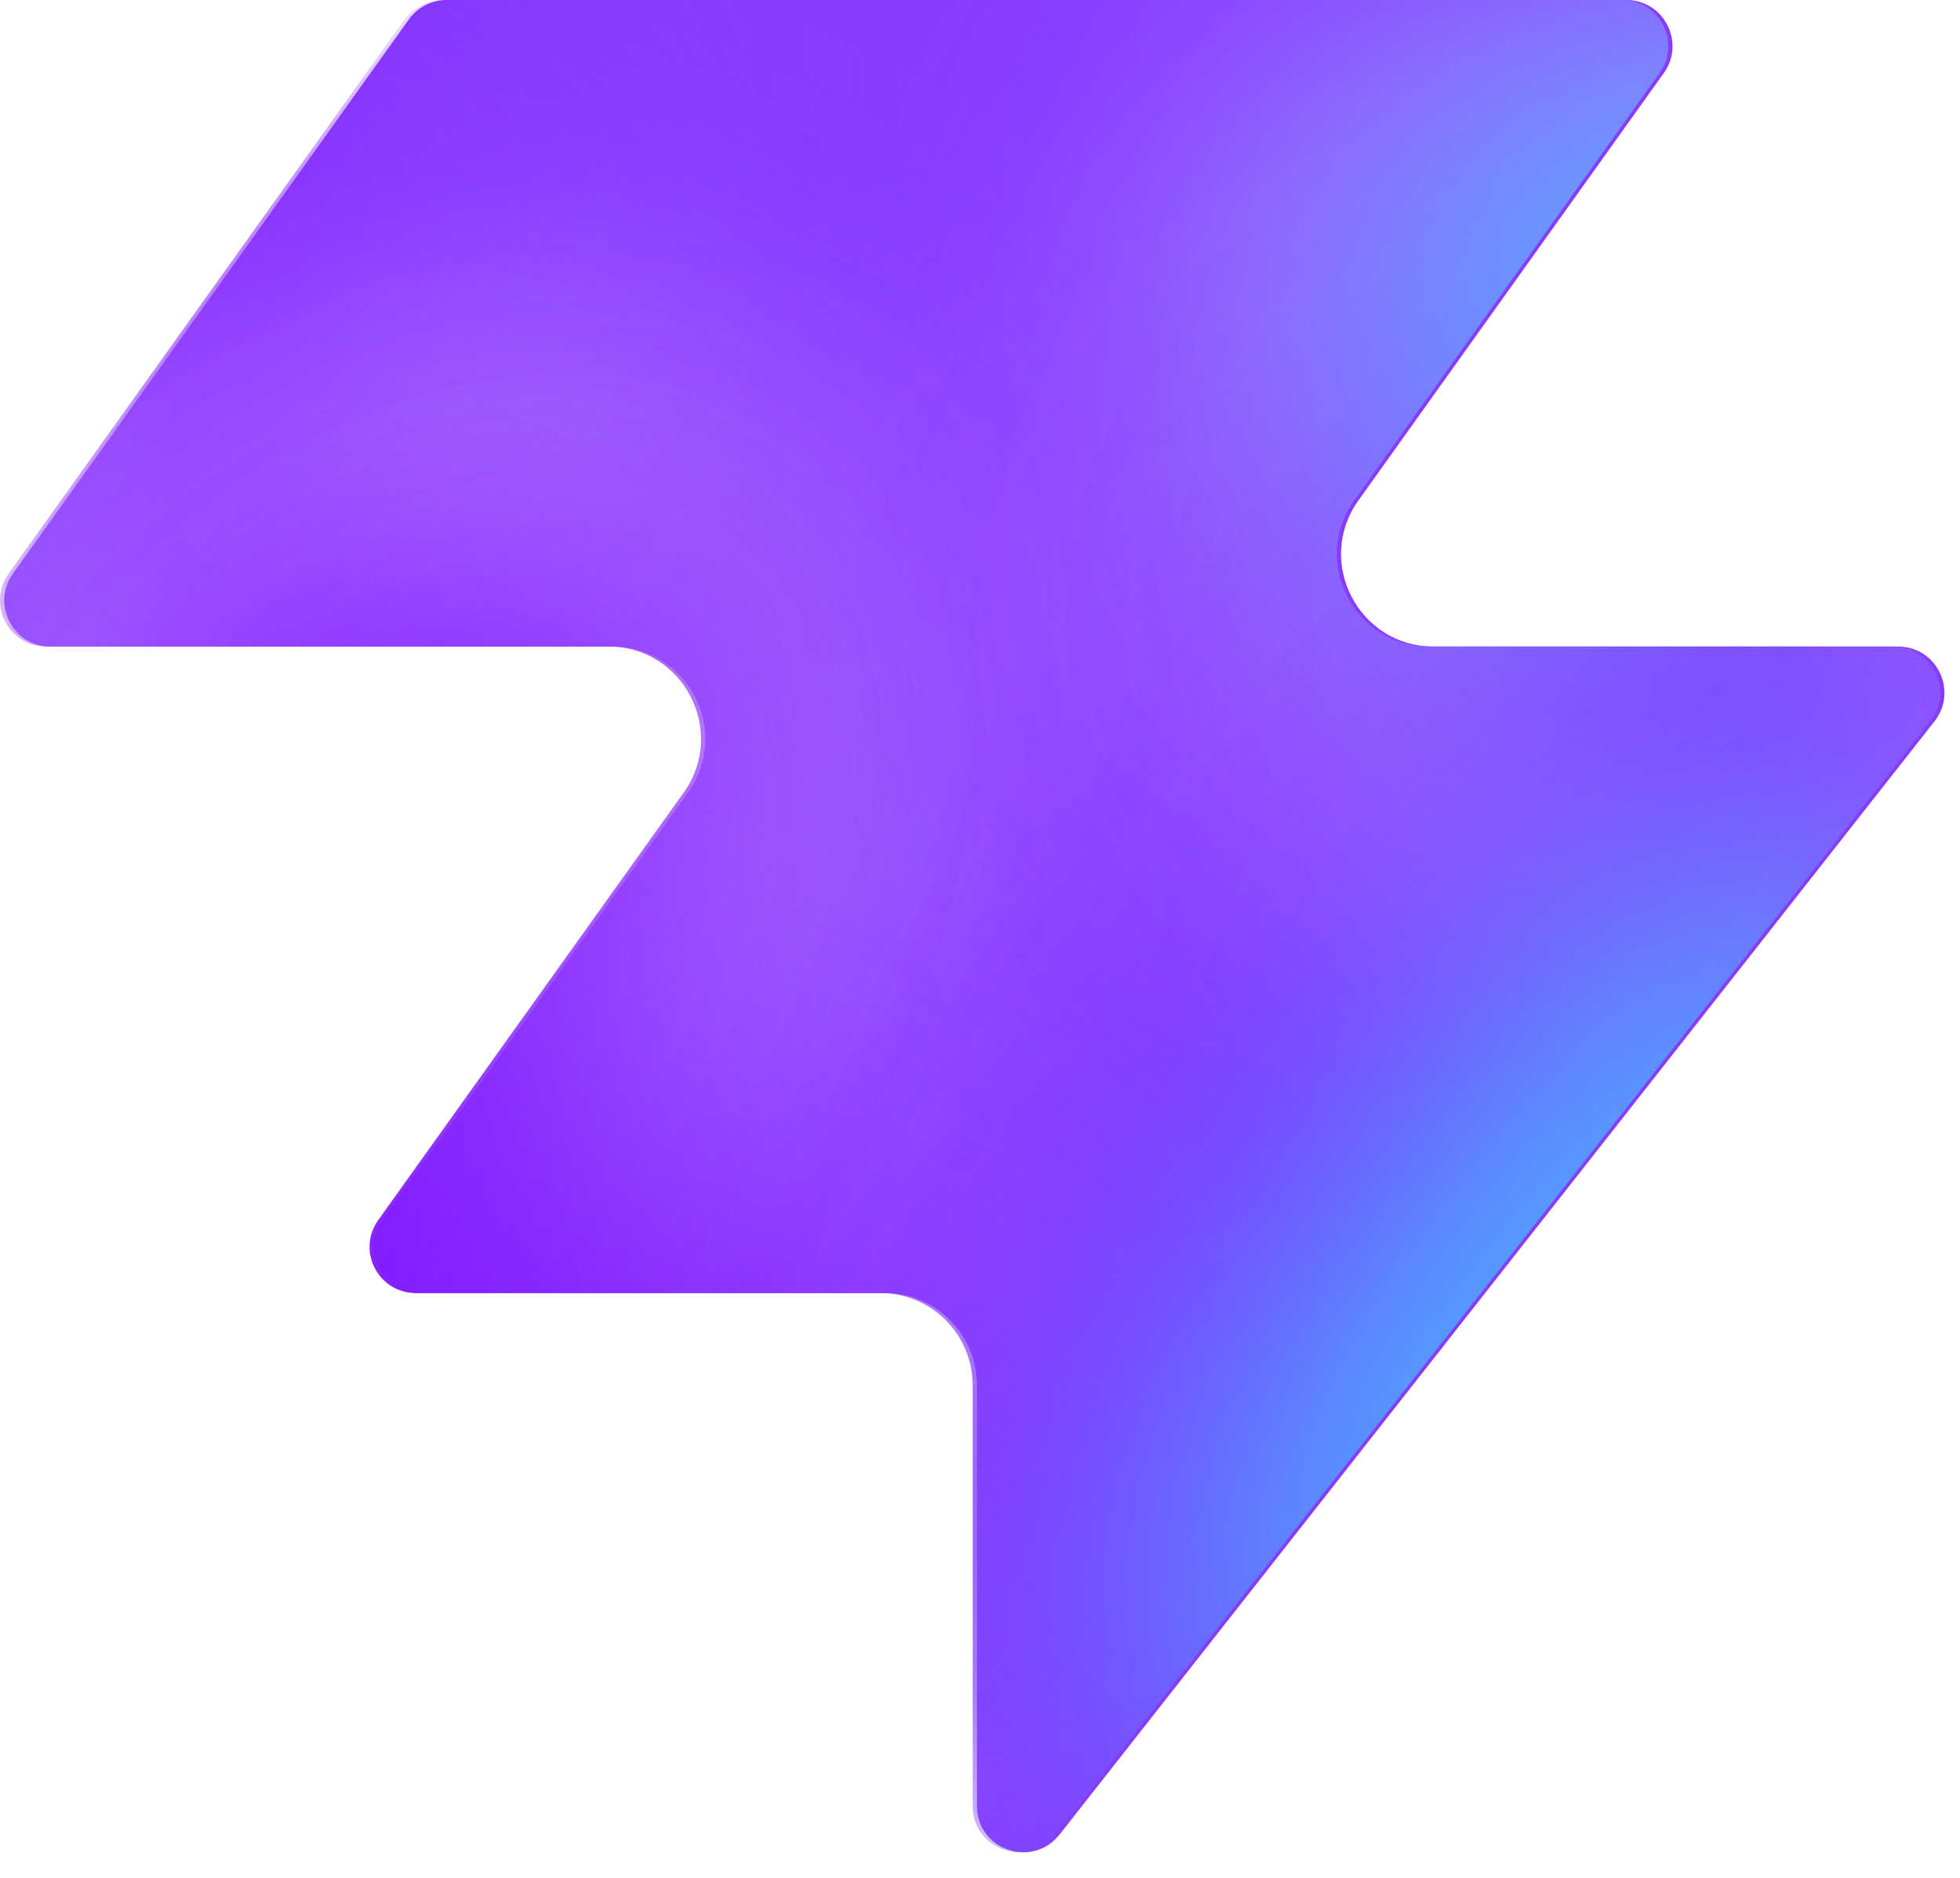
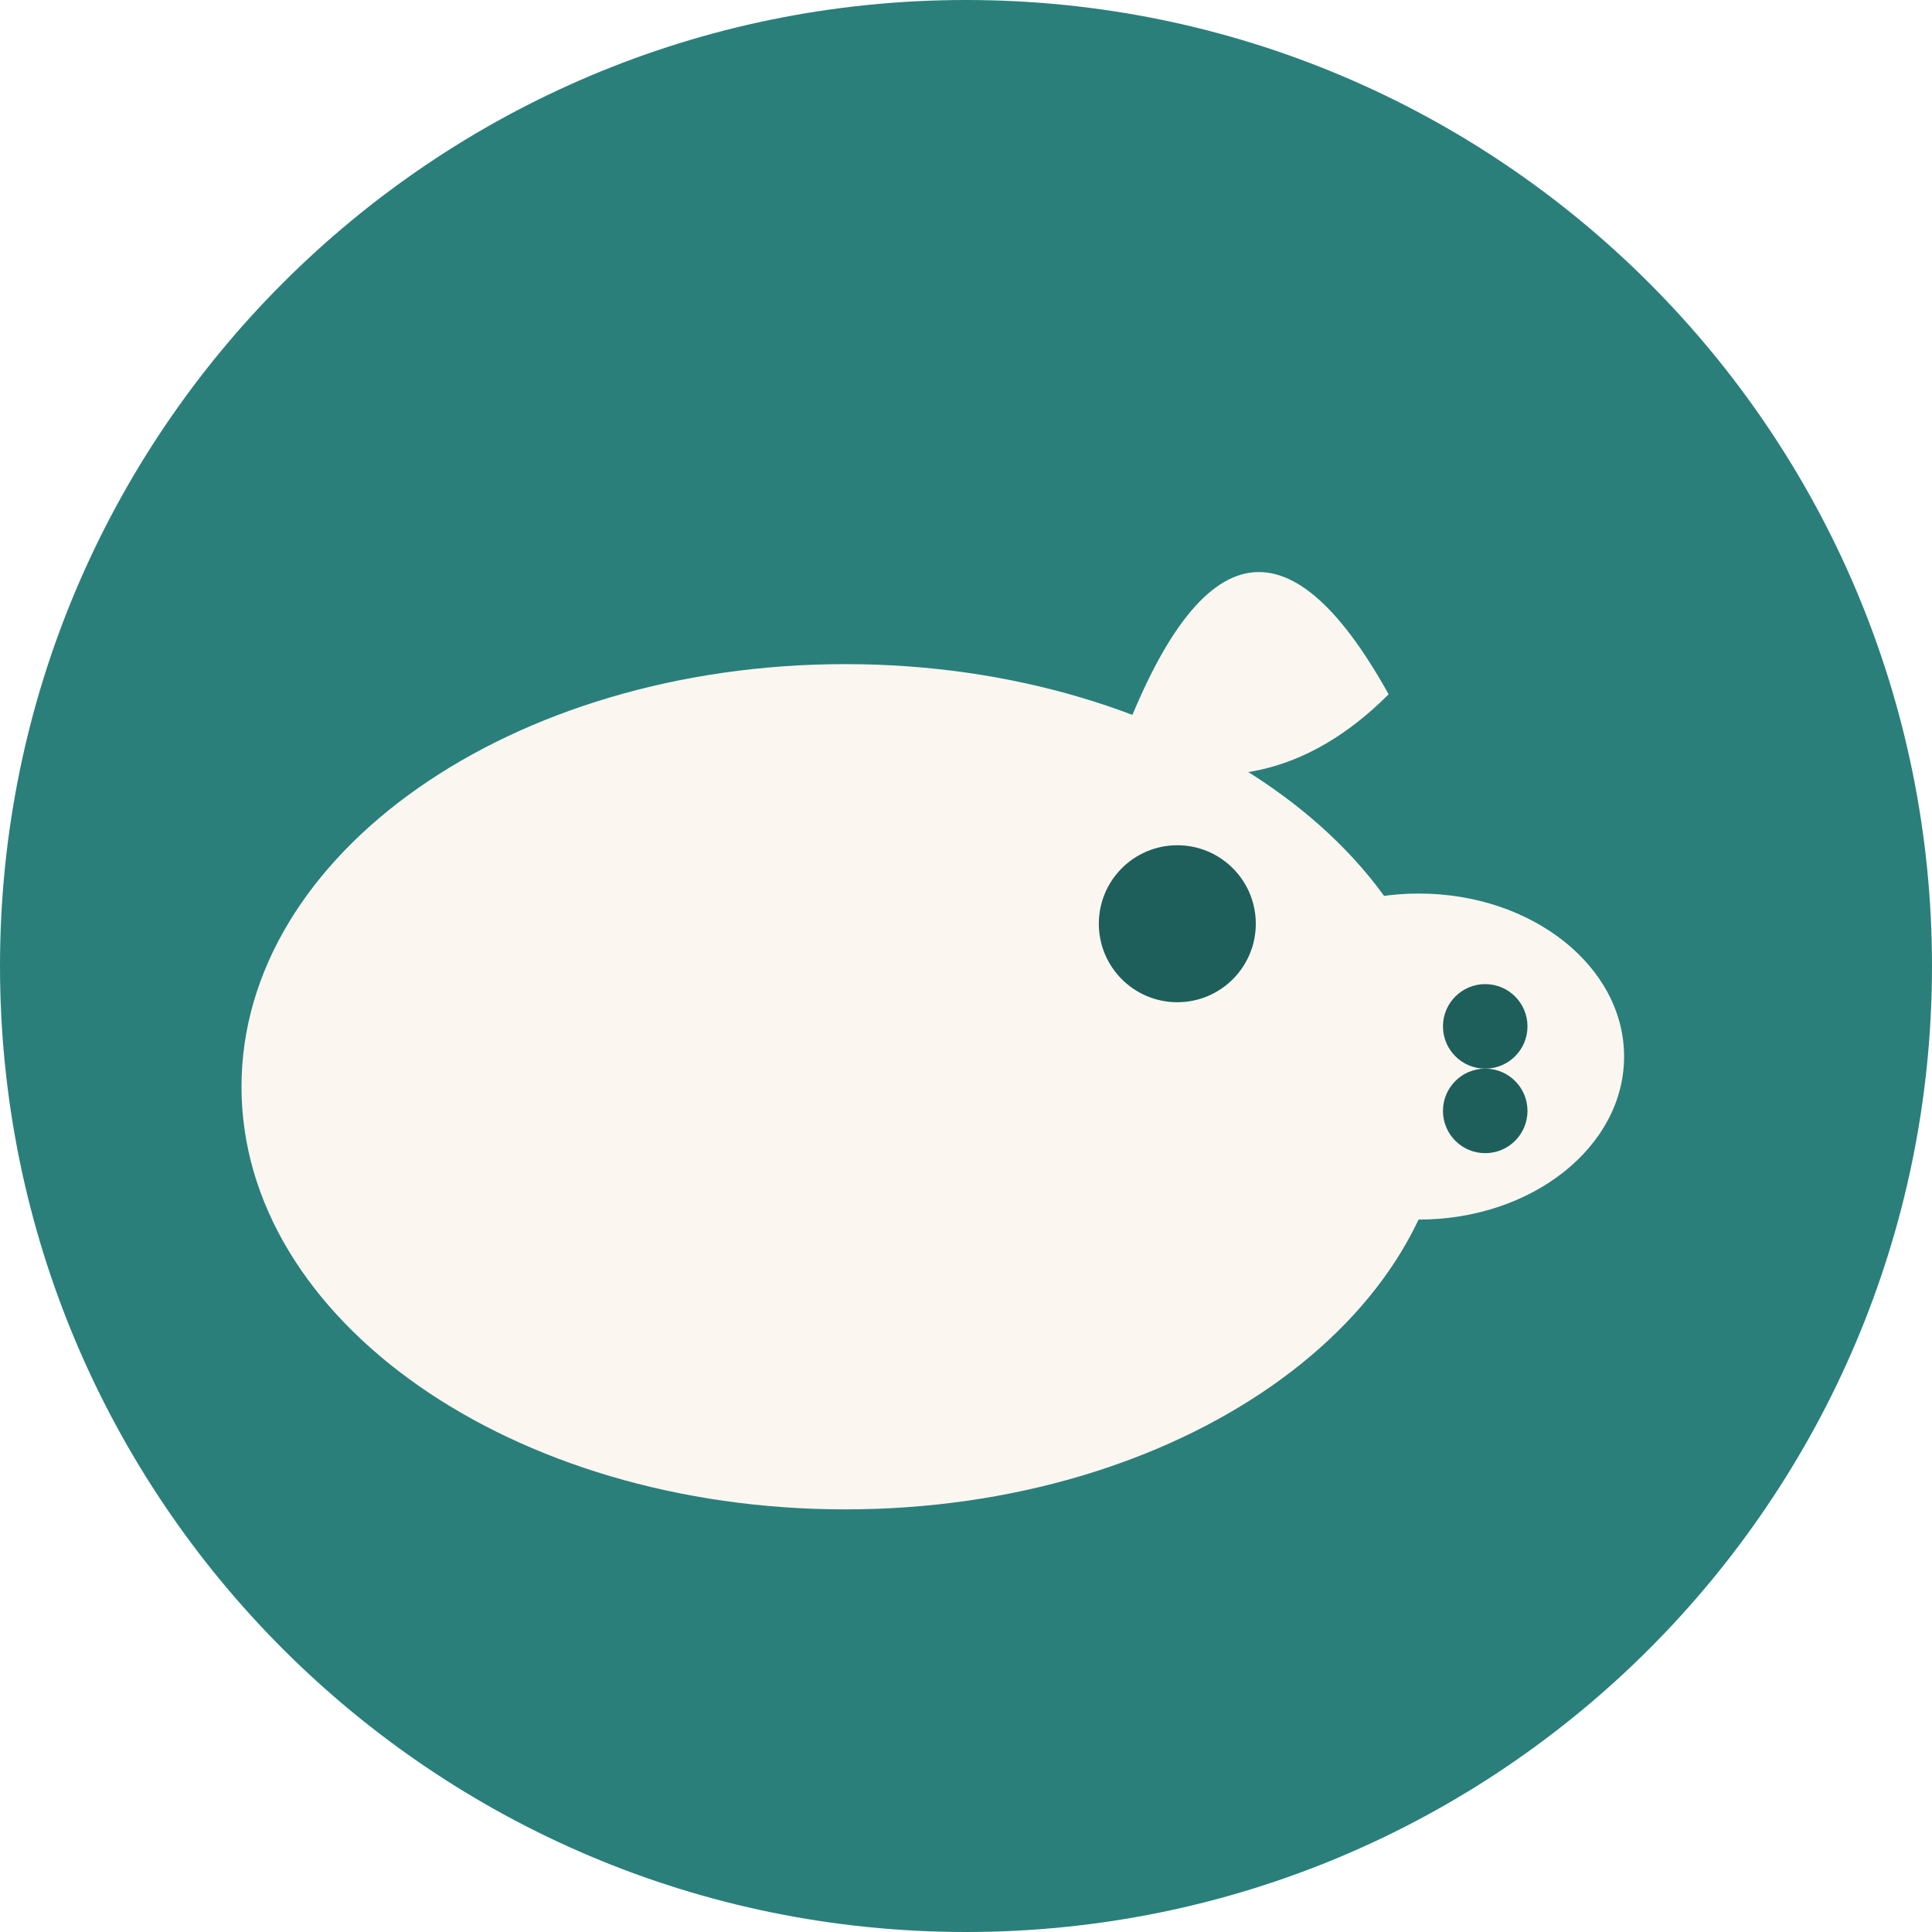
- <svg xmlns="http://www.w3.org/2000/svg" width="48" height="46" fill="none" viewBox="0 0 48 46">
-   <path fill="#863bff" d="M25.946 44.938c-.664.845-2.021.375-2.021-.698V33.937a2.26 2.26 0 0 0-2.262-2.262H10.287c-.92 0-1.456-1.04-.92-1.788l7.48-10.471c1.07-1.497 0-3.578-1.842-3.578H1.237c-.92 0-1.456-1.04-.92-1.788L10.013.474c.214-.297.556-.474.92-.474h28.894c.92 0 1.456 1.04.92 1.788l-7.48 10.471c-1.07 1.498 0 3.579 1.842 3.579h11.377c.943 0 1.473 1.088.89 1.83L25.947 44.94z" style="fill:#863bff;fill:color(display-p3 .525 .23 1);fill-opacity:1" />
-   <mask id="a" width="48" height="46" x="0" y="0" maskUnits="userSpaceOnUse" style="mask-type:alpha">
-     <path fill="#000" d="M25.842 44.938c-.664.844-2.021.375-2.021-.698V33.937a2.26 2.26 0 0 0-2.262-2.262H10.183c-.92 0-1.456-1.04-.92-1.788l7.48-10.471c1.07-1.498 0-3.579-1.842-3.579H1.133c-.92 0-1.456-1.04-.92-1.787L9.91.473c.214-.297.556-.474.92-.474h28.894c.92 0 1.456 1.04.92 1.788l-7.48 10.471c-1.07 1.498 0 3.578 1.842 3.578h11.377c.943 0 1.473 1.088.89 1.832L25.843 44.94z" style="fill:#000;fill-opacity:1" />
-   </mask>
-   <g mask="url(#a)">
-     <g filter="url(#b)">
-       <ellipse cx="5.508" cy="14.704" fill="#ede6ff" rx="5.508" ry="14.704" style="fill:#ede6ff;fill:color(display-p3 .927 .903 1);fill-opacity:1" transform="matrix(.00324 1 1 -.00324 -4.47 31.516)" />
-     </g>
-     <g filter="url(#c)">
-       <ellipse cx="10.399" cy="29.851" fill="#ede6ff" rx="10.399" ry="29.851" style="fill:#ede6ff;fill:color(display-p3 .927 .903 1);fill-opacity:1" transform="matrix(.00324 1 1 -.00324 -39.328 7.883)" />
-     </g>
-     <g filter="url(#d)">
-       <ellipse cx="5.508" cy="30.487" fill="#7e14ff" rx="5.508" ry="30.487" style="fill:#7e14ff;fill:color(display-p3 .492 .077 1);fill-opacity:1" transform="rotate(89.814 -25.913 -14.639)scale(1 -1)" />
-     </g>
-     <g filter="url(#e)">
-       <ellipse cx="5.508" cy="30.599" fill="#7e14ff" rx="5.508" ry="30.599" style="fill:#7e14ff;fill:color(display-p3 .492 .077 1);fill-opacity:1" transform="rotate(89.814 -32.644 -3.334)scale(1 -1)" />
-     </g>
-     <g filter="url(#f)">
-       <ellipse cx="5.508" cy="30.599" fill="#7e14ff" rx="5.508" ry="30.599" style="fill:#7e14ff;fill:color(display-p3 .492 .077 1);fill-opacity:1" transform="matrix(.00324 1 1 -.00324 -34.34 30.47)" />
-     </g>
-     <g filter="url(#g)">
-       <ellipse cx="14.072" cy="22.078" fill="#ede6ff" rx="14.072" ry="22.078" style="fill:#ede6ff;fill:color(display-p3 .927 .903 1);fill-opacity:1" transform="rotate(93.35 24.506 48.493)scale(-1 1)" />
-     </g>
-     <g filter="url(#h)">
-       <ellipse cx="3.47" cy="21.501" fill="#7e14ff" rx="3.47" ry="21.501" style="fill:#7e14ff;fill:color(display-p3 .492 .077 1);fill-opacity:1" transform="rotate(89.009 28.708 47.59)scale(-1 1)" />
-     </g>
-     <g filter="url(#i)">
-       <ellipse cx="3.47" cy="21.501" fill="#7e14ff" rx="3.47" ry="21.501" style="fill:#7e14ff;fill:color(display-p3 .492 .077 1);fill-opacity:1" transform="rotate(89.009 28.708 47.59)scale(-1 1)" />
-     </g>
-     <g filter="url(#j)">
-       <ellipse cx=".387" cy="8.972" fill="#7e14ff" rx="4.407" ry="29.108" style="fill:#7e14ff;fill:color(display-p3 .492 .077 1);fill-opacity:1" transform="rotate(39.51 .387 8.972)" />
-     </g>
-     <g filter="url(#k)">
-       <ellipse cx="47.523" cy="-6.092" fill="#7e14ff" rx="4.407" ry="29.108" style="fill:#7e14ff;fill:color(display-p3 .492 .077 1);fill-opacity:1" transform="rotate(37.892 47.523 -6.092)" />
-     </g>
-     <g filter="url(#l)">
-       <ellipse cx="41.412" cy="6.333" fill="#47bfff" rx="5.971" ry="9.665" style="fill:#47bfff;fill:color(display-p3 .28 .748 1);fill-opacity:1" transform="rotate(37.892 41.412 6.333)" />
-     </g>
-     <g filter="url(#m)">
-       <ellipse cx="-1.879" cy="38.332" fill="#7e14ff" rx="4.407" ry="29.108" style="fill:#7e14ff;fill:color(display-p3 .492 .077 1);fill-opacity:1" transform="rotate(37.892 -1.88 38.332)" />
-     </g>
-     <g filter="url(#n)">
-       <ellipse cx="-1.879" cy="38.332" fill="#7e14ff" rx="4.407" ry="29.108" style="fill:#7e14ff;fill:color(display-p3 .492 .077 1);fill-opacity:1" transform="rotate(37.892 -1.88 38.332)" />
-     </g>
-     <g filter="url(#o)">
-       <ellipse cx="35.651" cy="29.907" fill="#7e14ff" rx="4.407" ry="29.108" style="fill:#7e14ff;fill:color(display-p3 .492 .077 1);fill-opacity:1" transform="rotate(37.892 35.651 29.907)" />
-     </g>
-     <g filter="url(#p)">
-       <ellipse cx="38.418" cy="32.4" fill="#47bfff" rx="5.971" ry="15.297" style="fill:#47bfff;fill:color(display-p3 .28 .748 1);fill-opacity:1" transform="rotate(37.892 38.418 32.4)" />
-     </g>
-   </g>
-   <defs>
-     <filter id="b" width="60.045" height="41.654" x="-19.77" y="16.149" color-interpolation-filters="sRGB" filterUnits="userSpaceOnUse">
-       <feFlood flood-opacity="0" result="BackgroundImageFix" />
-       <feBlend in="SourceGraphic" in2="BackgroundImageFix" result="shape" />
-       <feGaussianBlur result="effect1_foregroundBlur_2002_17158" stdDeviation="7.659" />
-     </filter>
-     <filter id="c" width="90.34" height="51.437" x="-54.613" y="-7.533" color-interpolation-filters="sRGB" filterUnits="userSpaceOnUse">
-       <feFlood flood-opacity="0" result="BackgroundImageFix" />
-       <feBlend in="SourceGraphic" in2="BackgroundImageFix" result="shape" />
-       <feGaussianBlur result="effect1_foregroundBlur_2002_17158" stdDeviation="7.659" />
-     </filter>
-     <filter id="d" width="79.355" height="29.4" x="-49.64" y="2.03" color-interpolation-filters="sRGB" filterUnits="userSpaceOnUse">
-       <feFlood flood-opacity="0" result="BackgroundImageFix" />
-       <feBlend in="SourceGraphic" in2="BackgroundImageFix" result="shape" />
-       <feGaussianBlur result="effect1_foregroundBlur_2002_17158" stdDeviation="4.596" />
-     </filter>
-     <filter id="e" width="79.579" height="29.4" x="-45.045" y="20.029" color-interpolation-filters="sRGB" filterUnits="userSpaceOnUse">
-       <feFlood flood-opacity="0" result="BackgroundImageFix" />
-       <feBlend in="SourceGraphic" in2="BackgroundImageFix" result="shape" />
-       <feGaussianBlur result="effect1_foregroundBlur_2002_17158" stdDeviation="4.596" />
-     </filter>
-     <filter id="f" width="79.579" height="29.4" x="-43.513" y="21.178" color-interpolation-filters="sRGB" filterUnits="userSpaceOnUse">
-       <feFlood flood-opacity="0" result="BackgroundImageFix" />
-       <feBlend in="SourceGraphic" in2="BackgroundImageFix" result="shape" />
-       <feGaussianBlur result="effect1_foregroundBlur_2002_17158" stdDeviation="4.596" />
-     </filter>
-     <filter id="g" width="74.749" height="58.852" x="15.756" y="-17.901" color-interpolation-filters="sRGB" filterUnits="userSpaceOnUse">
-       <feFlood flood-opacity="0" result="BackgroundImageFix" />
-       <feBlend in="SourceGraphic" in2="BackgroundImageFix" result="shape" />
-       <feGaussianBlur result="effect1_foregroundBlur_2002_17158" stdDeviation="7.659" />
-     </filter>
-     <filter id="h" width="61.377" height="25.362" x="23.548" y="2.284" color-interpolation-filters="sRGB" filterUnits="userSpaceOnUse">
-       <feFlood flood-opacity="0" result="BackgroundImageFix" />
-       <feBlend in="SourceGraphic" in2="BackgroundImageFix" result="shape" />
-       <feGaussianBlur result="effect1_foregroundBlur_2002_17158" stdDeviation="4.596" />
-     </filter>
-     <filter id="i" width="61.377" height="25.362" x="23.548" y="2.284" color-interpolation-filters="sRGB" filterUnits="userSpaceOnUse">
-       <feFlood flood-opacity="0" result="BackgroundImageFix" />
-       <feBlend in="SourceGraphic" in2="BackgroundImageFix" result="shape" />
-       <feGaussianBlur result="effect1_foregroundBlur_2002_17158" stdDeviation="4.596" />
-     </filter>
-     <filter id="j" width="56.045" height="63.649" x="-27.636" y="-22.853" color-interpolation-filters="sRGB" filterUnits="userSpaceOnUse">
-       <feFlood flood-opacity="0" result="BackgroundImageFix" />
-       <feBlend in="SourceGraphic" in2="BackgroundImageFix" result="shape" />
-       <feGaussianBlur result="effect1_foregroundBlur_2002_17158" stdDeviation="4.596" />
-     </filter>
-     <filter id="k" width="54.814" height="64.646" x="20.116" y="-38.415" color-interpolation-filters="sRGB" filterUnits="userSpaceOnUse">
-       <feFlood flood-opacity="0" result="BackgroundImageFix" />
-       <feBlend in="SourceGraphic" in2="BackgroundImageFix" result="shape" />
-       <feGaussianBlur result="effect1_foregroundBlur_2002_17158" stdDeviation="4.596" />
-     </filter>
-     <filter id="l" width="33.541" height="35.313" x="24.641" y="-11.323" color-interpolation-filters="sRGB" filterUnits="userSpaceOnUse">
-       <feFlood flood-opacity="0" result="BackgroundImageFix" />
-       <feBlend in="SourceGraphic" in2="BackgroundImageFix" result="shape" />
-       <feGaussianBlur result="effect1_foregroundBlur_2002_17158" stdDeviation="4.596" />
-     </filter>
-     <filter id="m" width="54.814" height="64.646" x="-29.286" y="6.009" color-interpolation-filters="sRGB" filterUnits="userSpaceOnUse">
-       <feFlood flood-opacity="0" result="BackgroundImageFix" />
-       <feBlend in="SourceGraphic" in2="BackgroundImageFix" result="shape" />
-       <feGaussianBlur result="effect1_foregroundBlur_2002_17158" stdDeviation="4.596" />
-     </filter>
-     <filter id="n" width="54.814" height="64.646" x="-29.286" y="6.009" color-interpolation-filters="sRGB" filterUnits="userSpaceOnUse">
-       <feFlood flood-opacity="0" result="BackgroundImageFix" />
-       <feBlend in="SourceGraphic" in2="BackgroundImageFix" result="shape" />
-       <feGaussianBlur result="effect1_foregroundBlur_2002_17158" stdDeviation="4.596" />
-     </filter>
-     <filter id="o" width="54.814" height="64.646" x="8.244" y="-2.416" color-interpolation-filters="sRGB" filterUnits="userSpaceOnUse">
-       <feFlood flood-opacity="0" result="BackgroundImageFix" />
-       <feBlend in="SourceGraphic" in2="BackgroundImageFix" result="shape" />
-       <feGaussianBlur result="effect1_foregroundBlur_2002_17158" stdDeviation="4.596" />
-     </filter>
-     <filter id="p" width="39.409" height="43.623" x="18.713" y="10.588" color-interpolation-filters="sRGB" filterUnits="userSpaceOnUse">
-       <feFlood flood-opacity="0" result="BackgroundImageFix" />
-       <feBlend in="SourceGraphic" in2="BackgroundImageFix" result="shape" />
-       <feGaussianBlur result="effect1_foregroundBlur_2002_17158" stdDeviation="4.596" />
-     </filter>
-   </defs>
+ <svg xmlns="http://www.w3.org/2000/svg" viewBox="0 0 32 32">
+   <circle cx="16" cy="16" r="16" fill="#2A7F7B" />
+   <ellipse cx="14" cy="18" rx="10" ry="7" fill="#FBF7F0" />
+   <ellipse cx="23.5" cy="17.5" rx="3.4" ry="2.7" fill="#FBF7F0" />
+   <path d="M18.5,12.5 Q20.5,7 23,11.5 Q21,13.5 18.5,12.5 Z" fill="#FBF7F0" />
+   <circle cx="19.5" cy="15.3" r="1.3" fill="#1E5F5C" />
+   <circle cx="24.6" cy="17" r="0.7" fill="#1E5F5C" />
+   <circle cx="24.6" cy="18.4" r="0.7" fill="#1E5F5C" />
</svg>
